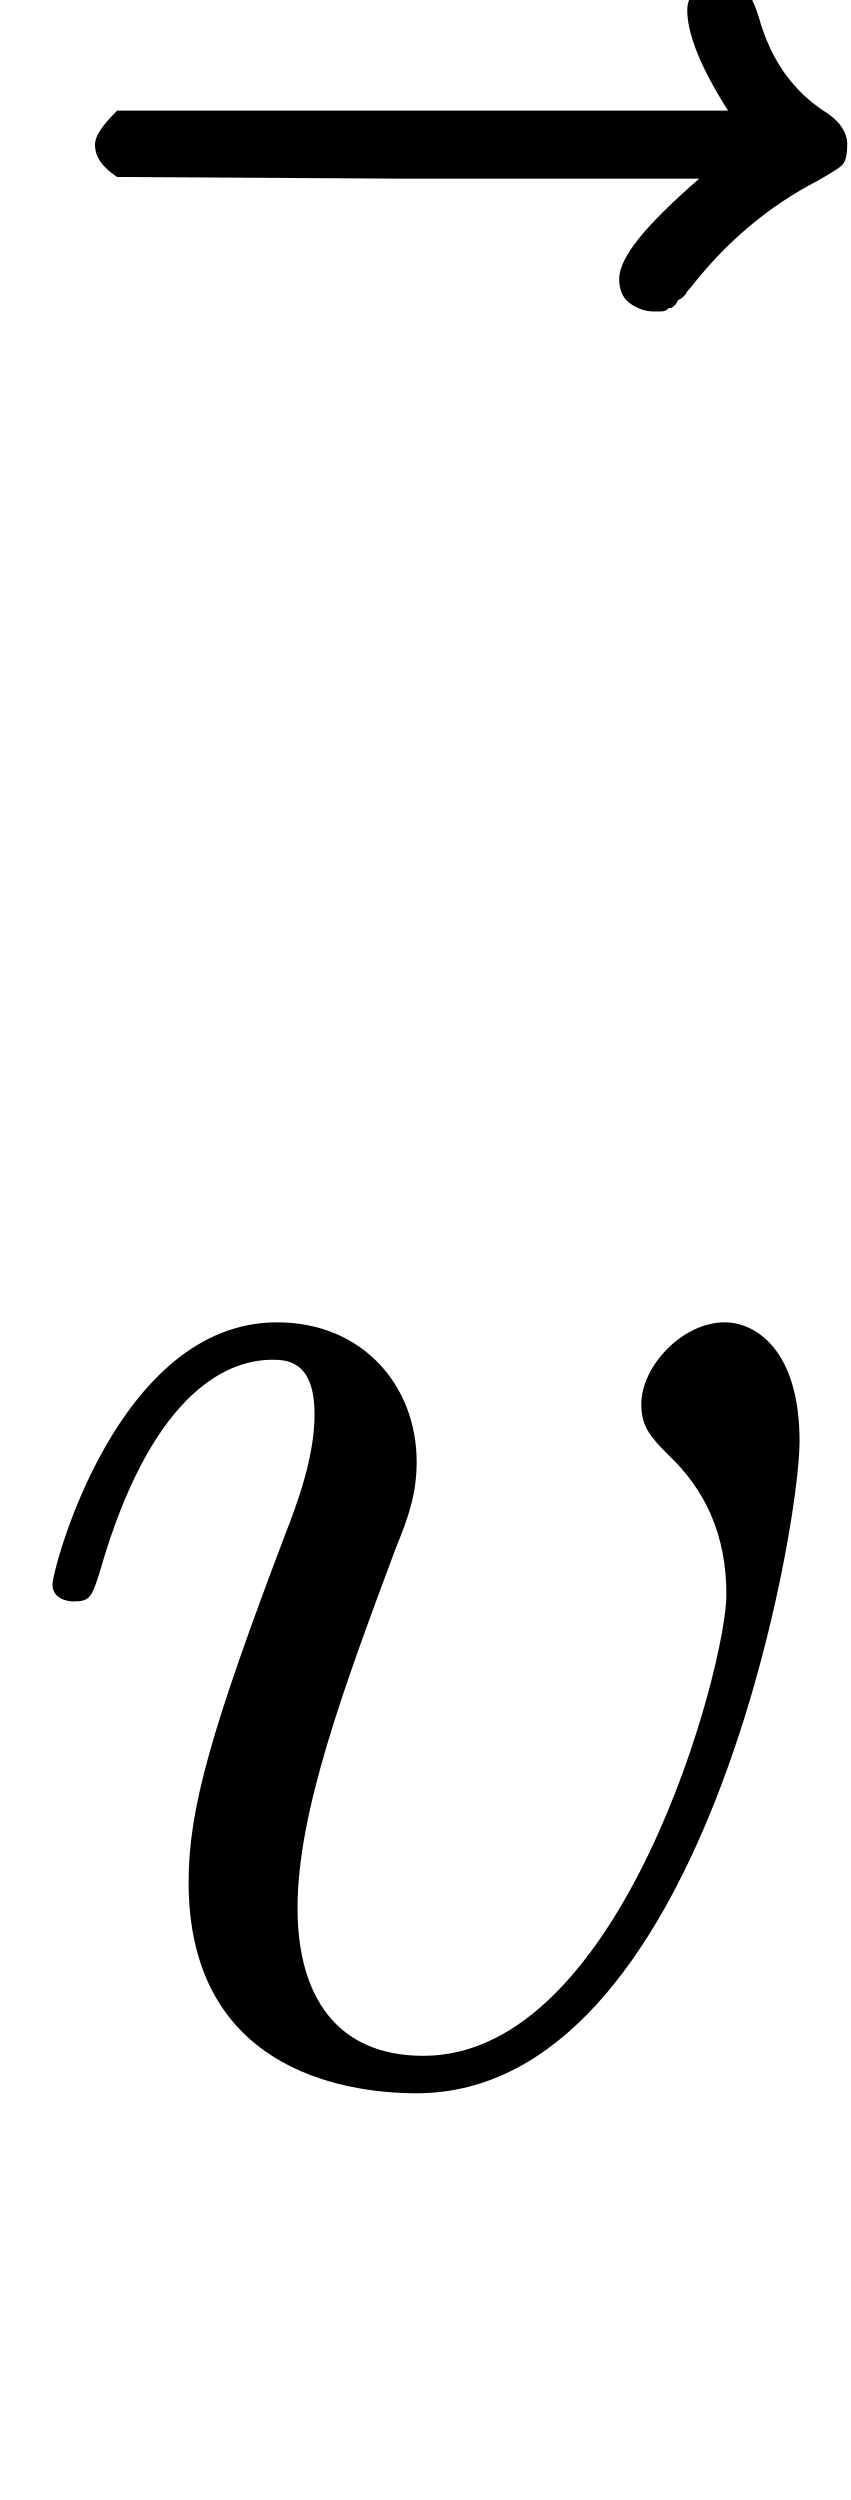
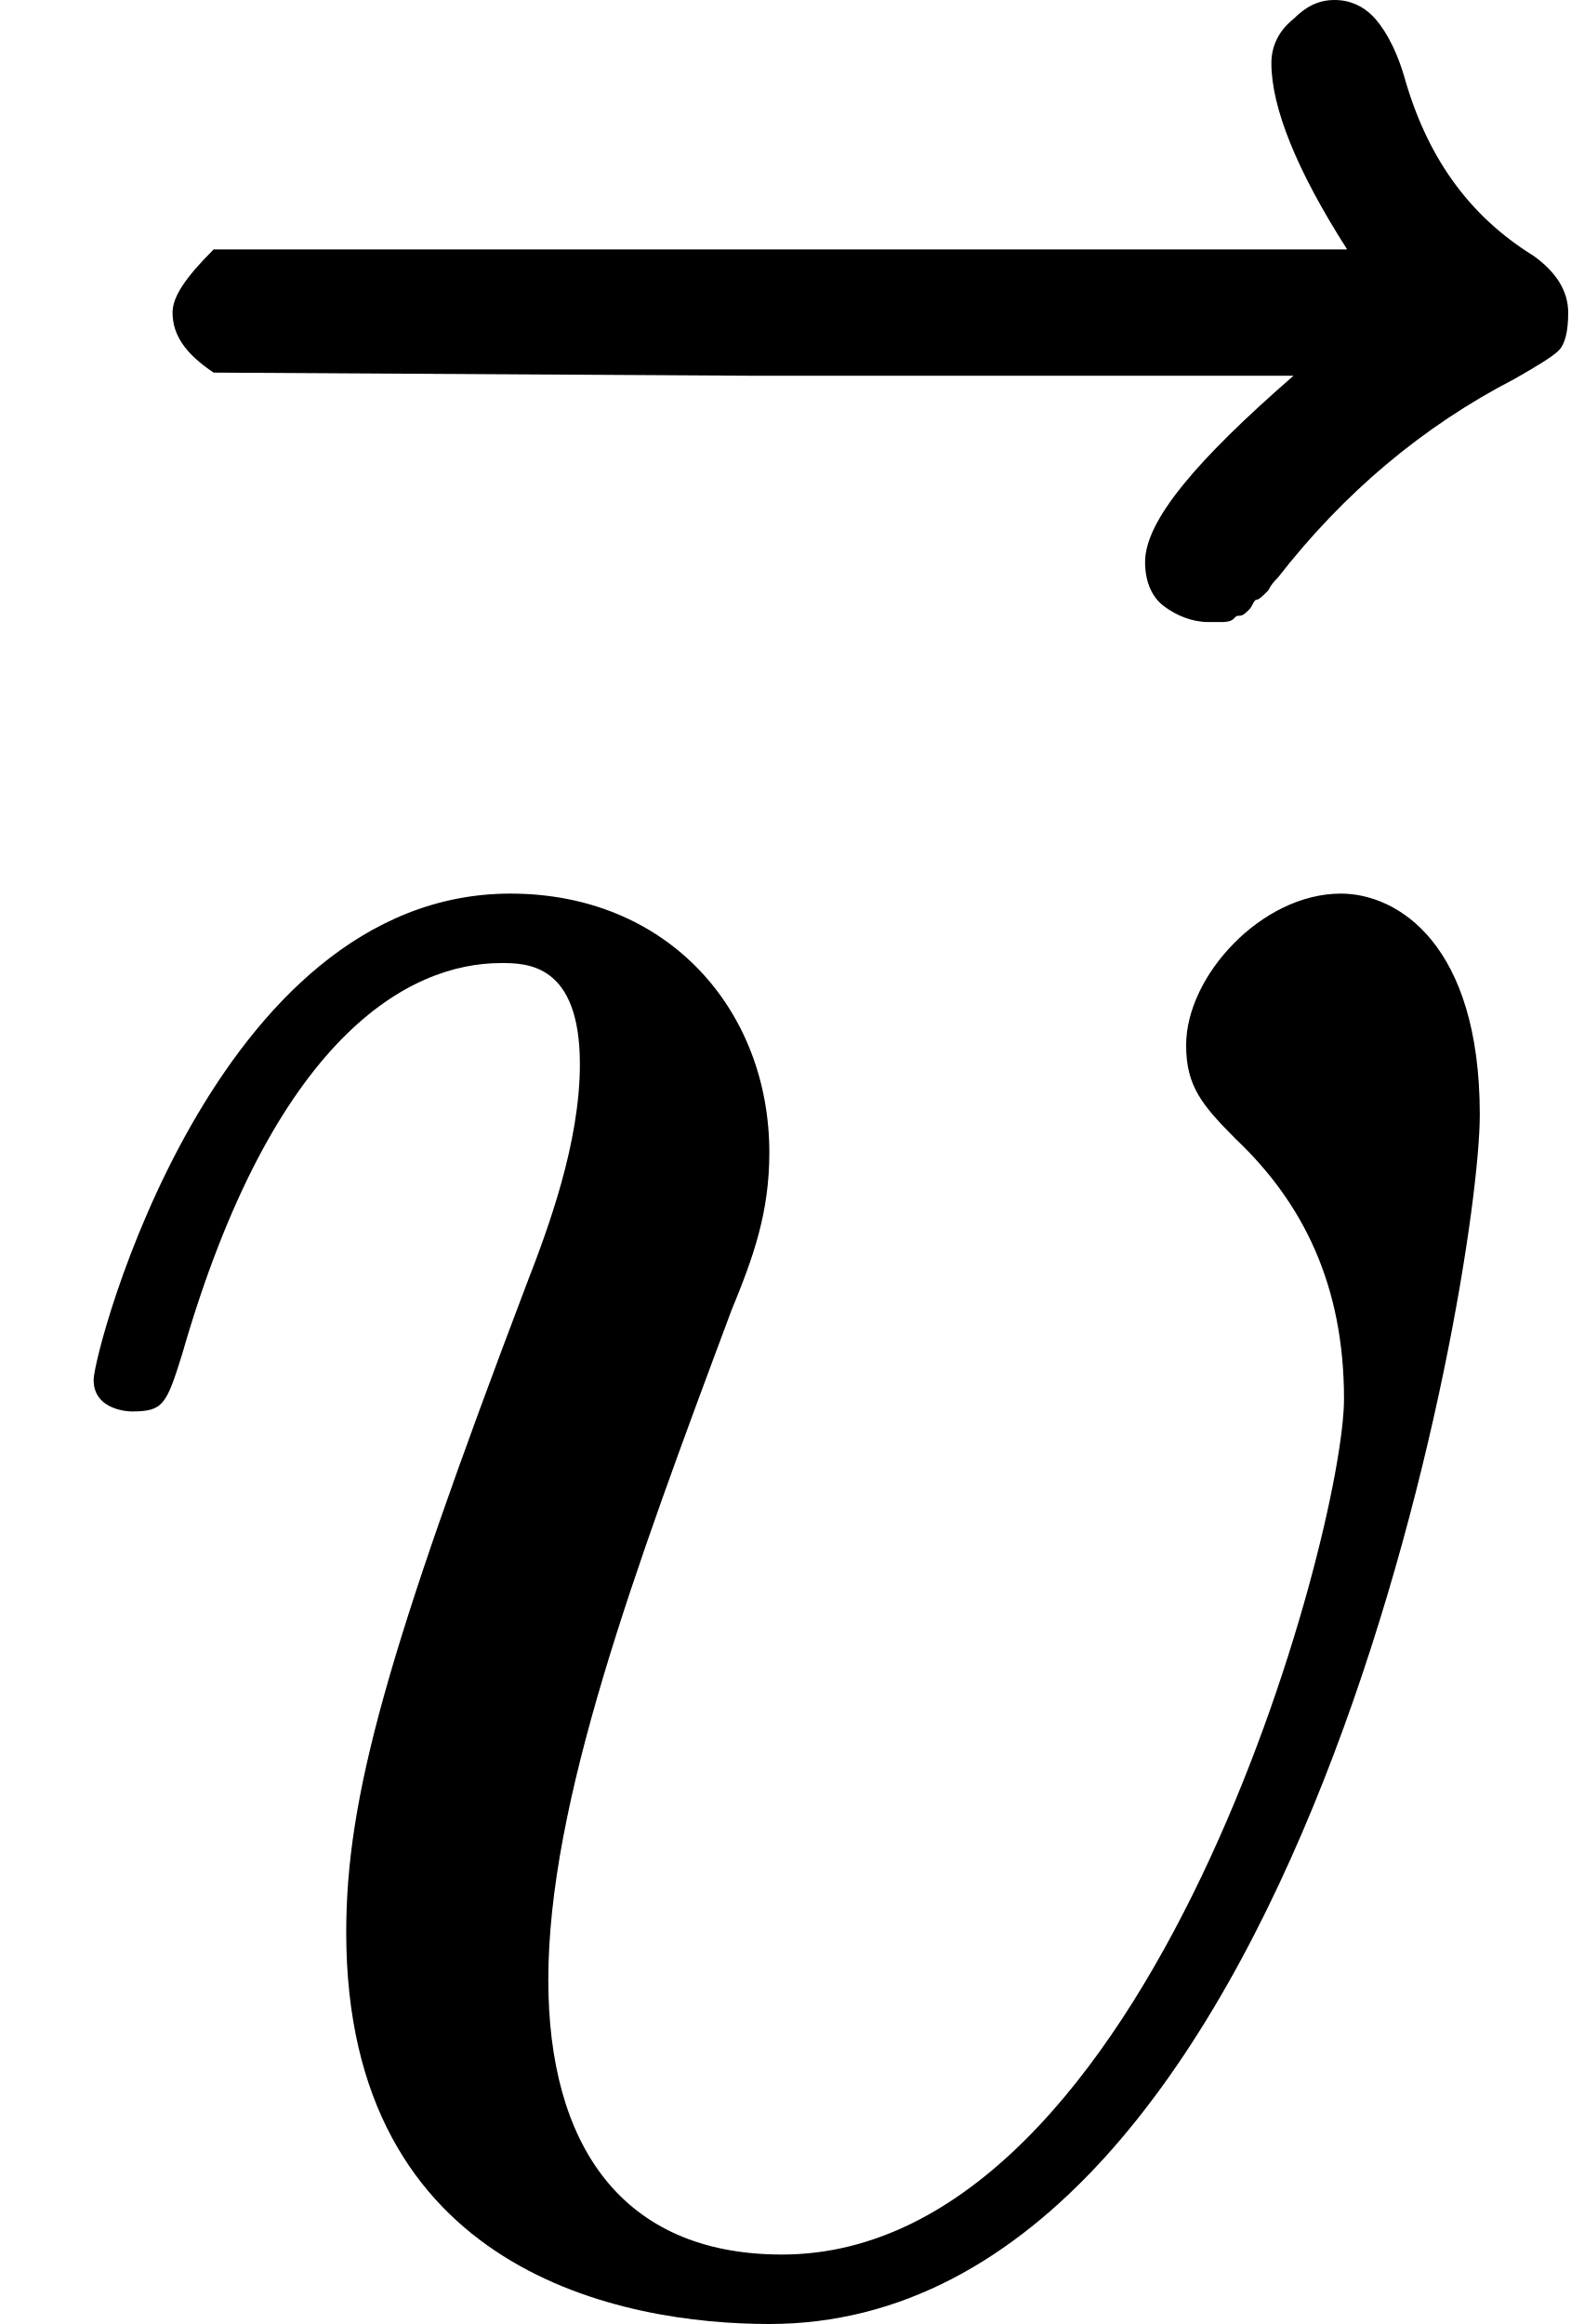
- <svg xmlns="http://www.w3.org/2000/svg" viewBox="0 0 496 1469" width="0.5em" height="1.47em">
-   <path d="M468 847C468 793 442 777 424 777C399 777 375 803 375 825C375 838 380 844 391 855C412 875 425 901 425 937C425 979 364 1208 247 1208C196 1208 173 1173 173 1121C173 1065 200 992 231 909C238 892 243 878 243 859C243 814 211 777 161 777C67 777 29 922 29 931C29 941 41 941 41 941C51 941 52 939 57 923C86 822 129 799 158 799C166 799 183 799 183 831C183 856 173 883 166 901C122 1017 109 1063 109 1106C109 1214 197 1230 243 1230C411 1230 468 899 468 847Z" />
-   <path d="M426 65C410 40 402 20 402 6C402 1 404 -4 409 -8C413 -12 417 -14 422 -14C427 -14 431 -12 434 -9C437 -6 441 0 444 10C451 35 464 54 485 67C492 72 496 78 496 85C496 91 495 95 493 97C491 99 486 102 479 106C450 121 425 142 404 169C403 170 402 171 401 173C399 175 398 176 397 176C396 177 396 178 395 179C394 180 393 181 392 181C391 181 391 181 390 182C389 183 387 183 386 183C385 183 383 183 382 183C377 183 372 181 368 178C364 175 362 170 362 164C362 151 378 132 409 105L238 105L67 104C58 98 54 92 54 85C54 80 58 74 67 65Z" />
+ <svg xmlns="http://www.w3.org/2000/svg" viewBox="0 0 496 736" width="0.5em" height="0.74em">
+   <path d="M468 353C468 299 442 283 424 283C399 283 375 309 375 331C375 344 380 350 391 361C412 381 425 407 425 443C425 485 364 714 247 714C196 714 173 679 173 627C173 571 200 498 231 415C238 398 243 384 243 365C243 320 211 283 161 283C67 283 29 428 29 437C29 447 41 447 41 447C51 447 52 445 57 429C86 328 129 305 158 305C166 305 183 305 183 337C183 362 173 389 166 407C122 523 109 569 109 612C109 720 197 736 243 736C411 736 468 405 468 353Z" />
+   <path d="M426 79C410 54 402 34 402 20C402 15 404 10 409 6C413 2 417 0 422 0C427 0 431 2 434 5C437 8 441 14 444 24C451 49 464 68 485 81C492 86 496 92 496 99C496 105 495 109 493 111C491 113 486 116 479 120C450 135 425 156 404 183C403 184 402 185 401 187C399 189 398 190 397 190C396 191 396 192 395 193C394 194 393 195 392 195C391 195 391 195 390 196C389 197 387 197 386 197C385 197 383 197 382 197C377 197 372 195 368 192C364 189 362 184 362 178C362 165 378 146 409 119L238 119L67 118C58 112 54 106 54 99C54 94 58 88 67 79Z" />
</svg>
